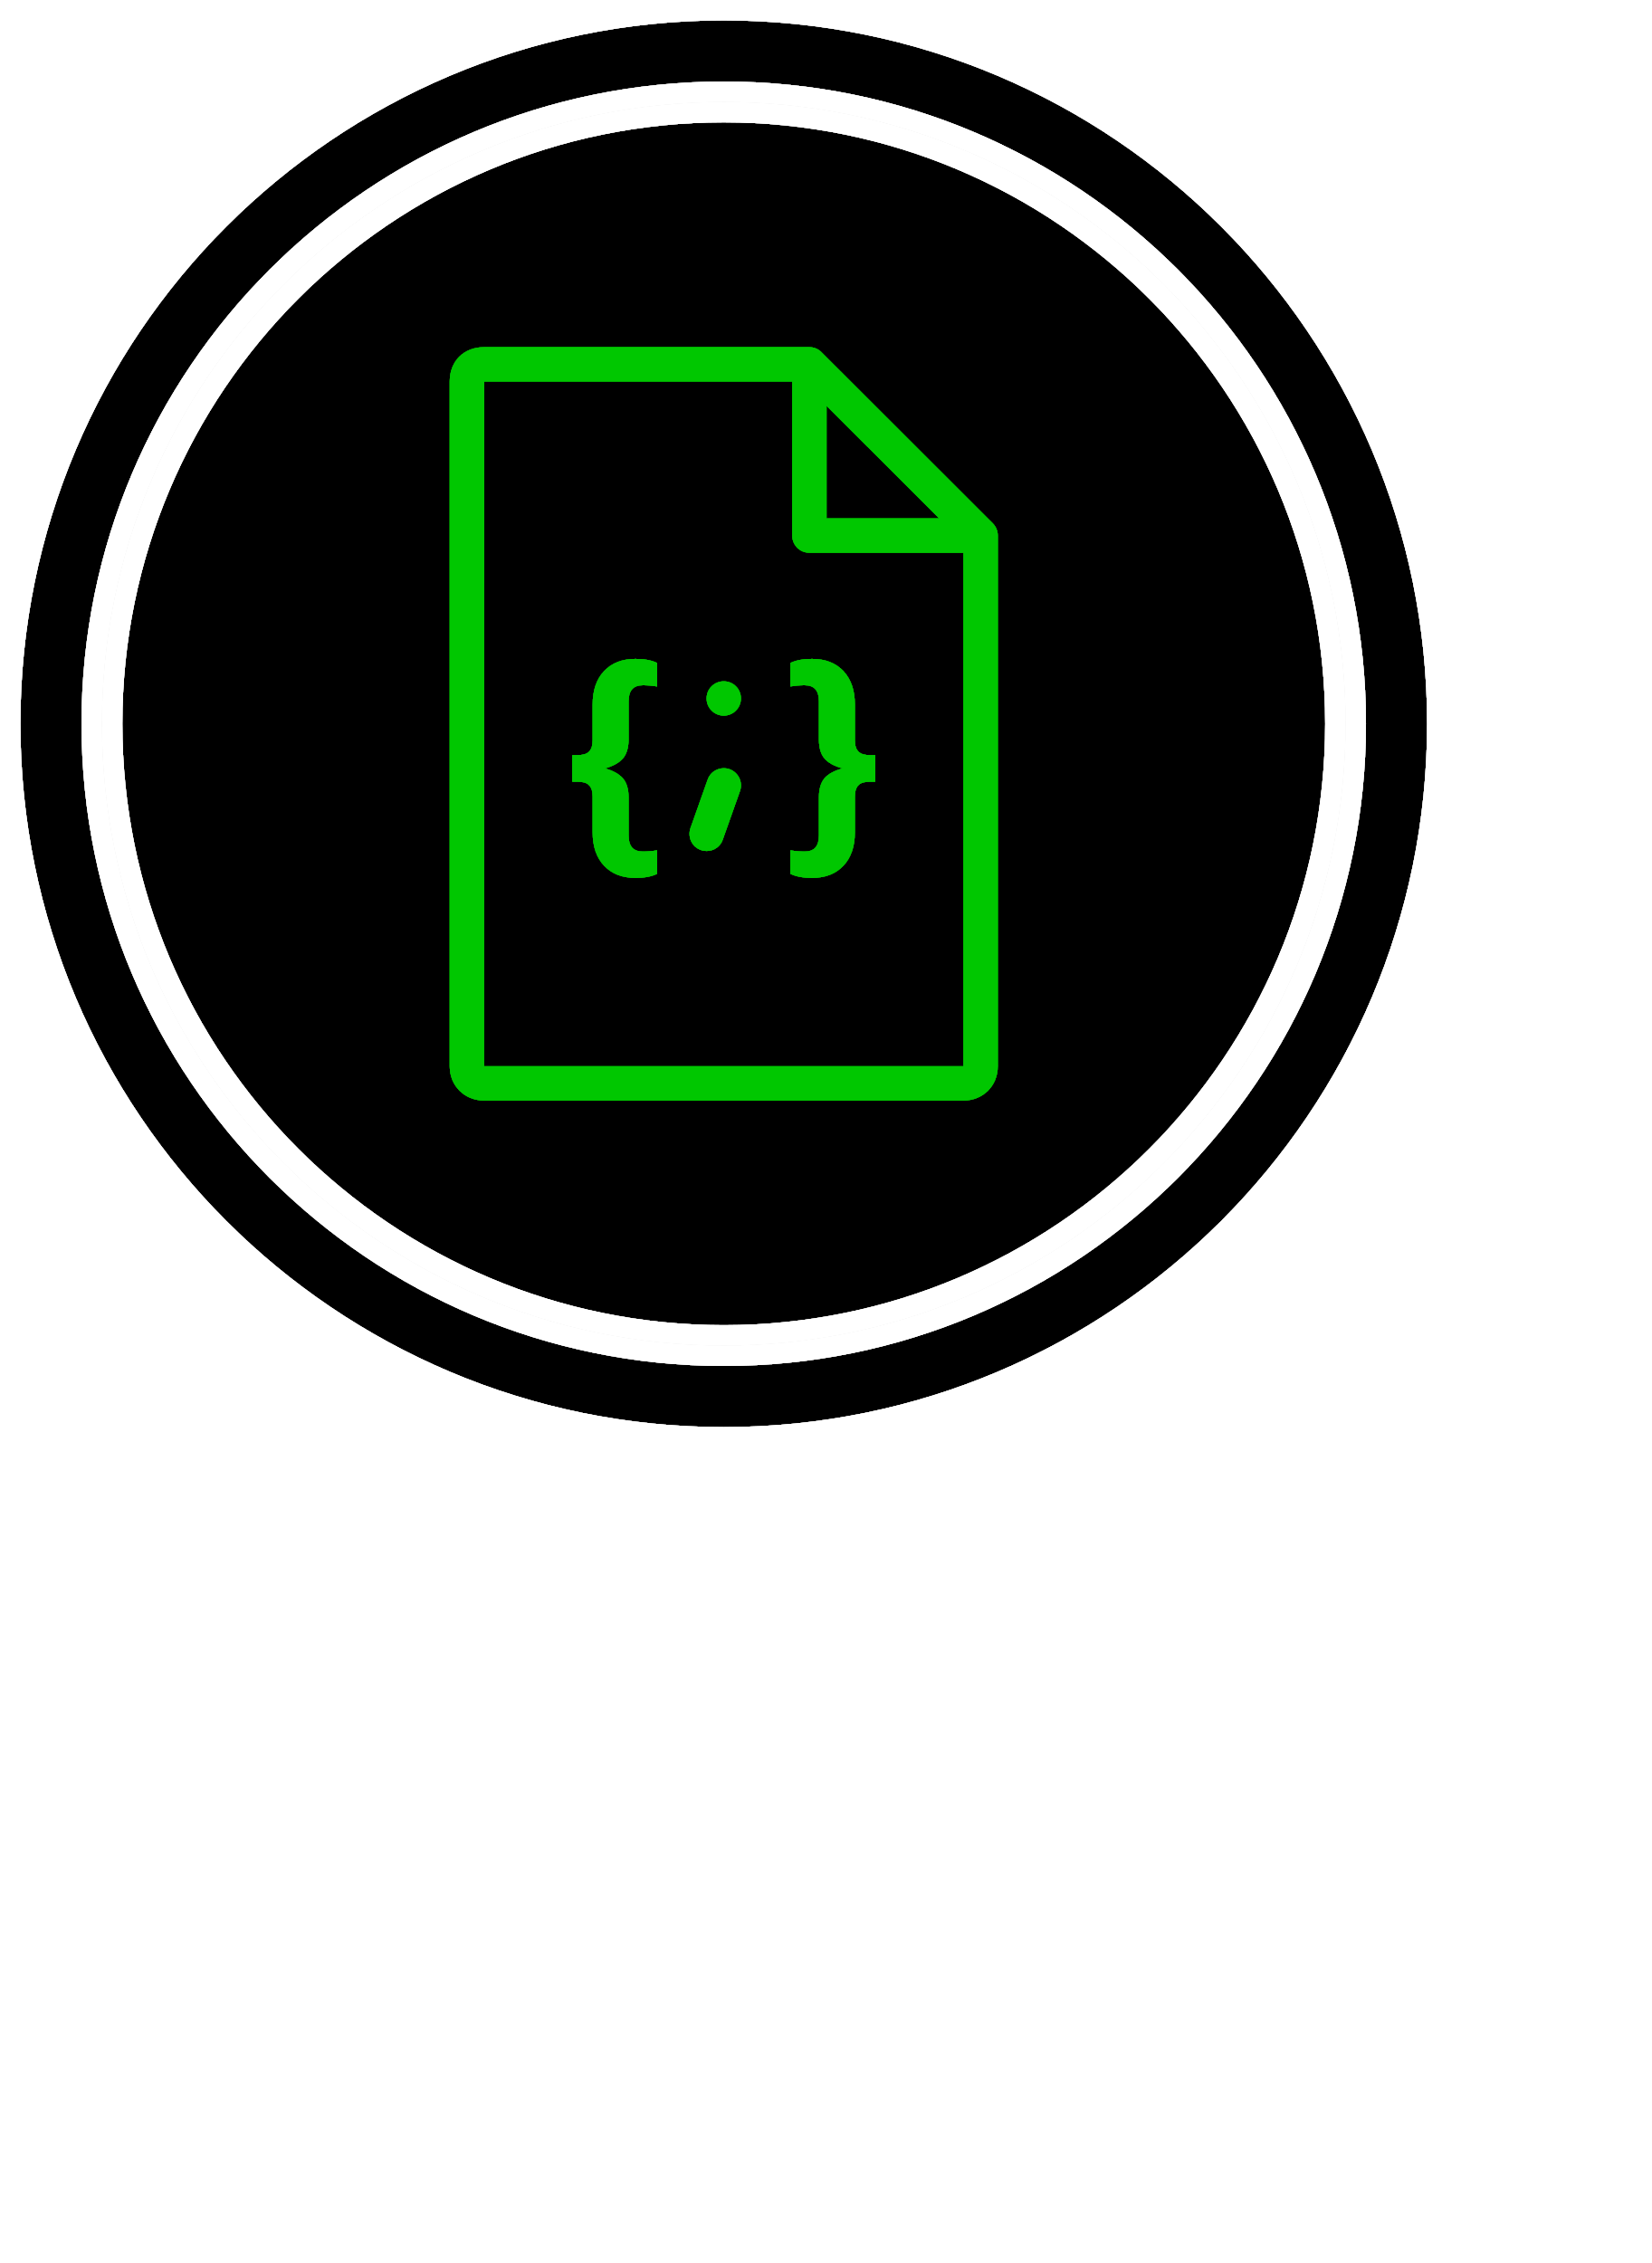
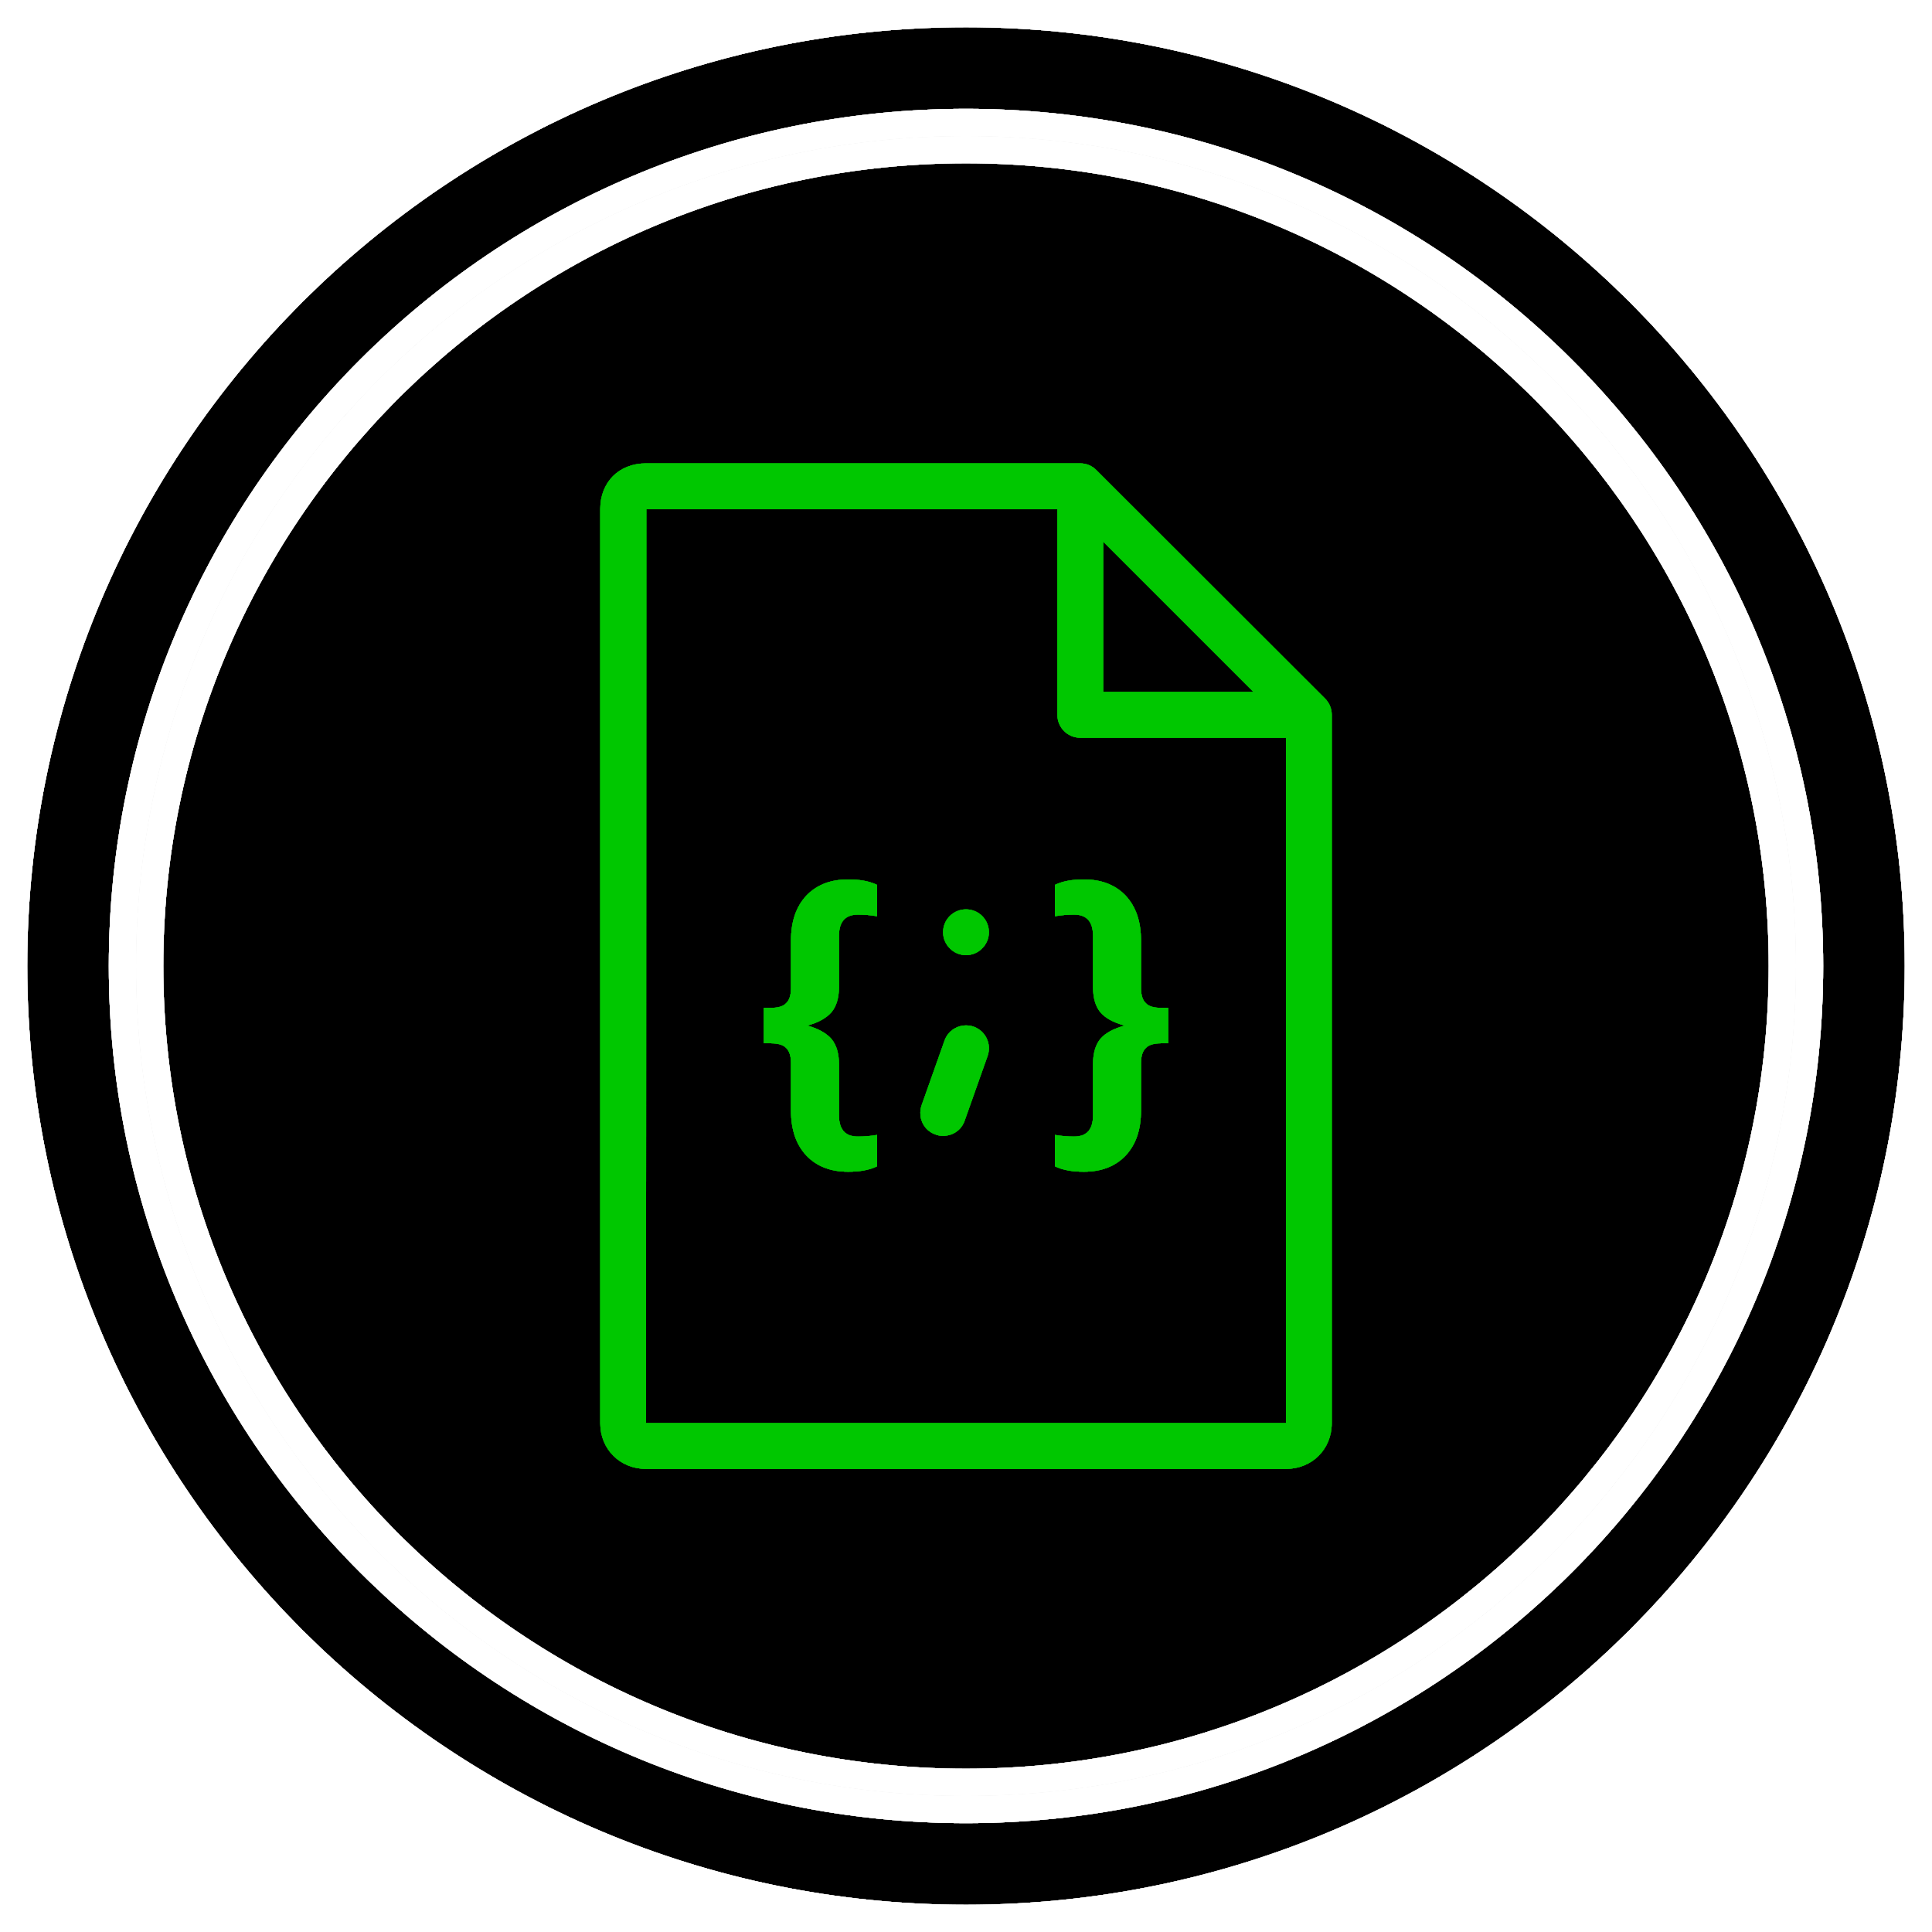
- <svg xmlns="http://www.w3.org/2000/svg" version="1.1" width="81px" height="111px" viewBox="-0.5 -0.5 81 111" class="ge-export-svg-dark" content="&lt;mxfile host=&quot;app.diagrams.net&quot; agent=&quot;Mozilla/5.0 (Windows NT 10.0; Win64; x64) AppleWebKit/537.36 (KHTML, like Gecko) Chrome/129.0.0.0 Safari/537.36&quot; scale=&quot;1&quot; border=&quot;0&quot; version=&quot;24.7.16&quot;&gt;&#10;  &lt;diagram name=&quot;Página-1&quot; id=&quot;m8l1A8O_j_JvbqTGVBao&quot;&gt;&#10;    &lt;mxGraphModel dx=&quot;293&quot; dy=&quot;145&quot; grid=&quot;1&quot; gridSize=&quot;10&quot; guides=&quot;1&quot; tooltips=&quot;1&quot; connect=&quot;1&quot; arrows=&quot;1&quot; fold=&quot;1&quot; page=&quot;1&quot; pageScale=&quot;1&quot; pageWidth=&quot;2970&quot; pageHeight=&quot;2100&quot; math=&quot;0&quot; shadow=&quot;0&quot;&gt;&#10;      &lt;root&gt;&#10;        &lt;mxCell id=&quot;0&quot; /&gt;&#10;        &lt;mxCell id=&quot;1&quot; parent=&quot;0&quot; /&gt;&#10;        &lt;mxCell id=&quot;l1s-WfeYHmzIl0k62fMm-2&quot; value=&quot;&quot; style=&quot;group&quot; parent=&quot;1&quot; vertex=&quot;1&quot; connectable=&quot;0&quot;&gt;&#10;          &lt;mxGeometry x=&quot;400&quot; y=&quot;280&quot; width=&quot;80&quot; height=&quot;110&quot; as=&quot;geometry&quot; /&gt;&#10;        &lt;/mxCell&gt;&#10;        &lt;mxCell id=&quot;sqtzE2Vg8_yKc3G_givv-2&quot; value=&quot;&quot; style=&quot;ellipse;shape=doubleEllipse;whiteSpace=wrap;html=1;aspect=fixed;container=0;&quot; parent=&quot;l1s-WfeYHmzIl0k62fMm-2&quot; vertex=&quot;1&quot;&gt;&#10;          &lt;mxGeometry width=&quot;70&quot; height=&quot;70&quot; as=&quot;geometry&quot; /&gt;&#10;        &lt;/mxCell&gt;&#10;        &lt;mxCell id=&quot;sqtzE2Vg8_yKc3G_givv-3&quot; value=&quot;&quot; style=&quot;ellipse;whiteSpace=wrap;html=1;aspect=fixed;container=0;&quot; parent=&quot;l1s-WfeYHmzIl0k62fMm-2&quot; vertex=&quot;1&quot;&gt;&#10;          &lt;mxGeometry x=&quot;5&quot; y=&quot;5&quot; width=&quot;60&quot; height=&quot;60&quot; as=&quot;geometry&quot; /&gt;&#10;        &lt;/mxCell&gt;&#10;        &lt;mxCell id=&quot;f6pmm0lQQjv1o45NG8nA-29&quot; value=&quot;&quot; style=&quot;sketch=0;outlineConnect=0;fontColor=#232F3E;gradientColor=none;fillColor=#00FF00;strokeColor=none;dashed=0;verticalLabelPosition=bottom;verticalAlign=top;align=center;html=1;fontSize=12;fontStyle=0;aspect=fixed;pointerEvents=1;shape=mxgraph.aws4.json_script;&quot; vertex=&quot;1&quot; parent=&quot;l1s-WfeYHmzIl0k62fMm-2&quot;&gt;&#10;          &lt;mxGeometry x=&quot;21.5&quot; y=&quot;16.53&quot; width=&quot;27&quot; height=&quot;36.95&quot; as=&quot;geometry&quot; /&gt;&#10;        &lt;/mxCell&gt;&#10;      &lt;/root&gt;&#10;    &lt;/mxGraphModel&gt;&#10;  &lt;/diagram&gt;&#10;&lt;/mxfile&gt;&#10;">
+ <svg xmlns="http://www.w3.org/2000/svg" version="1.1" width="71px" height="71px" viewBox="-0.5 -0.5 71 71" class="ge-export-svg-dark" content="&lt;mxfile host=&quot;app.diagrams.net&quot; agent=&quot;Mozilla/5.0 (Windows NT 10.0; Win64; x64) AppleWebKit/537.36 (KHTML, like Gecko) Chrome/129.0.0.0 Safari/537.36&quot; scale=&quot;1&quot; border=&quot;0&quot; version=&quot;24.7.17&quot;&gt;&#10;  &lt;diagram name=&quot;Página-1&quot; id=&quot;m8l1A8O_j_JvbqTGVBao&quot;&gt;&#10;    &lt;mxGraphModel dx=&quot;880&quot; dy=&quot;434&quot; grid=&quot;1&quot; gridSize=&quot;10&quot; guides=&quot;1&quot; tooltips=&quot;1&quot; connect=&quot;1&quot; arrows=&quot;1&quot; fold=&quot;1&quot; page=&quot;1&quot; pageScale=&quot;1&quot; pageWidth=&quot;2970&quot; pageHeight=&quot;2100&quot; math=&quot;0&quot; shadow=&quot;0&quot;&gt;&#10;      &lt;root&gt;&#10;        &lt;mxCell id=&quot;0&quot; /&gt;&#10;        &lt;mxCell id=&quot;1&quot; parent=&quot;0&quot; /&gt;&#10;        &lt;mxCell id=&quot;sqtzE2Vg8_yKc3G_givv-2&quot; value=&quot;&quot; style=&quot;ellipse;shape=doubleEllipse;whiteSpace=wrap;html=1;aspect=fixed;container=0;&quot; parent=&quot;1&quot; vertex=&quot;1&quot;&gt;&#10;          &lt;mxGeometry x=&quot;400&quot; y=&quot;280&quot; width=&quot;70&quot; height=&quot;70&quot; as=&quot;geometry&quot; /&gt;&#10;        &lt;/mxCell&gt;&#10;        &lt;mxCell id=&quot;sqtzE2Vg8_yKc3G_givv-3&quot; value=&quot;&quot; style=&quot;ellipse;whiteSpace=wrap;html=1;aspect=fixed;container=0;&quot; parent=&quot;1&quot; vertex=&quot;1&quot;&gt;&#10;          &lt;mxGeometry x=&quot;405&quot; y=&quot;285&quot; width=&quot;60&quot; height=&quot;60&quot; as=&quot;geometry&quot; /&gt;&#10;        &lt;/mxCell&gt;&#10;        &lt;mxCell id=&quot;f6pmm0lQQjv1o45NG8nA-29&quot; value=&quot;&quot; style=&quot;sketch=0;outlineConnect=0;fontColor=#232F3E;gradientColor=none;fillColor=#00FF00;strokeColor=none;dashed=0;verticalLabelPosition=bottom;verticalAlign=top;align=center;html=1;fontSize=12;fontStyle=0;aspect=fixed;pointerEvents=1;shape=mxgraph.aws4.json_script;container=0;&quot; parent=&quot;1&quot; vertex=&quot;1&quot;&gt;&#10;          &lt;mxGeometry x=&quot;421.5&quot; y=&quot;296.53&quot; width=&quot;27&quot; height=&quot;36.95&quot; as=&quot;geometry&quot; /&gt;&#10;        &lt;/mxCell&gt;&#10;      &lt;/root&gt;&#10;    &lt;/mxGraphModel&gt;&#10;  &lt;/diagram&gt;&#10;&lt;/mxfile&gt;&#10;">
  <defs>
    <style type="text/css">svg.ge-export-svg-dark:not(mjx-container &gt; svg) { filter: invert(100%) hue-rotate(180deg); }
svg.ge-export-svg-dark foreignObject img,
svg.ge-export-svg-dark image:not(svg.ge-export-svg-dark switch image),
svg.ge-export-svg-dark svg:not(mjx-container &gt; svg)
{ filter: invert(100%) hue-rotate(180deg) }</style>
  </defs>
  <g>
    <g data-cell-id="0">
      <g data-cell-id="1">
-         <g data-cell-id="l1s-WfeYHmzIl0k62fMm-2">
-           <g />
-           <g data-cell-id="sqtzE2Vg8_yKc3G_givv-2">
-             <g>
-               <ellipse cx="35" cy="35" rx="35" ry="35" fill="rgb(255, 255, 255)" stroke="rgb(0, 0, 0)" pointer-events="all" />
-               <ellipse cx="35" cy="35" rx="31" ry="31" fill="none" stroke="rgb(0, 0, 0)" pointer-events="all" />
-             </g>
+         <g data-cell-id="sqtzE2Vg8_yKc3G_givv-2">
+           <g>
+             <ellipse cx="35" cy="35" rx="35" ry="35" fill="rgb(255, 255, 255)" stroke="rgb(0, 0, 0)" pointer-events="all" />
+             <ellipse cx="35" cy="35" rx="31" ry="31" fill="none" stroke="rgb(0, 0, 0)" pointer-events="all" />
          </g>
-           <g data-cell-id="sqtzE2Vg8_yKc3G_givv-3">
-             <g>
-               <ellipse cx="35" cy="35" rx="30" ry="30" fill="rgb(255, 255, 255)" stroke="rgb(0, 0, 0)" pointer-events="all" />
-             </g>
+         </g>
+         <g data-cell-id="sqtzE2Vg8_yKc3G_givv-3">
+           <g>
+             <ellipse cx="35" cy="35" rx="30" ry="30" fill="rgb(255, 255, 255)" stroke="rgb(0, 0, 0)" pointer-events="all" />
          </g>
-           <g data-cell-id="f6pmm0lQQjv1o45NG8nA-29">
-             <g>
-               <rect x="21.5" y="16.53" width="27" height="36.95" fill="none" stroke="none" pointer-events="all" />
-               <path d="M 35.84 33.76 C 35.84 34.22 35.46 34.6 35 34.6 C 34.54 34.6 34.16 34.22 34.16 33.76 C 34.16 33.29 34.54 32.92 35 32.92 C 35.46 32.92 35.84 33.29 35.84 33.76 Z M 35.79 38.31 L 34.95 40.68 C 34.83 41.03 34.51 41.24 34.16 41.24 C 34.07 41.24 33.97 41.23 33.88 41.19 C 33.44 41.04 33.22 40.56 33.37 40.12 L 34.21 37.75 C 34.36 37.31 34.84 37.08 35.28 37.23 C 35.72 37.39 35.95 37.87 35.79 38.31 Z M 42.18 36.54 L 42.43 36.54 L 42.43 37.84 L 42.18 37.84 C 41.92 37.84 41.72 37.89 41.61 38.01 C 41.49 38.12 41.43 38.31 41.43 38.57 L 41.43 40.32 C 41.43 41.02 41.24 41.56 40.87 41.96 C 40.49 42.36 39.98 42.56 39.33 42.56 C 38.91 42.56 38.56 42.5 38.27 42.36 L 38.27 41.21 C 38.5 41.25 38.74 41.27 38.97 41.27 C 39.44 41.27 39.67 41.01 39.67 40.48 L 39.67 38.6 C 39.67 38.21 39.76 37.9 39.94 37.68 C 40.13 37.46 40.43 37.3 40.84 37.19 C 40.43 37.08 40.13 36.92 39.94 36.7 C 39.76 36.48 39.67 36.17 39.67 35.78 L 39.67 33.9 C 39.67 33.37 39.44 33.11 38.97 33.11 C 38.74 33.11 38.5 33.13 38.27 33.17 L 38.27 32.02 C 38.56 31.88 38.91 31.82 39.33 31.82 C 39.98 31.82 40.49 32.02 40.87 32.42 C 41.24 32.82 41.43 33.36 41.43 34.06 L 41.43 35.81 C 41.43 36.07 41.49 36.26 41.61 36.37 C 41.72 36.49 41.92 36.54 42.18 36.54 Z M 30.67 31.82 C 31.09 31.82 31.44 31.88 31.73 32.02 L 31.73 33.17 C 31.5 33.13 31.26 33.11 31.03 33.11 C 30.56 33.11 30.33 33.37 30.33 33.9 L 30.33 35.78 C 30.33 36.16 30.24 36.47 30.06 36.69 C 29.87 36.91 29.57 37.08 29.16 37.19 C 29.57 37.3 29.87 37.47 30.06 37.69 C 30.24 37.91 30.33 38.22 30.33 38.6 L 30.33 40.48 C 30.33 41.01 30.56 41.27 31.03 41.27 C 31.26 41.27 31.5 41.25 31.73 41.21 L 31.73 42.36 C 31.44 42.5 31.09 42.56 30.67 42.56 C 30.02 42.56 29.51 42.36 29.13 41.96 C 28.76 41.56 28.57 41.02 28.57 40.32 L 28.57 38.57 C 28.57 38.31 28.51 38.12 28.39 38.01 C 28.28 37.89 28.08 37.84 27.82 37.84 L 27.57 37.84 L 27.57 36.54 L 27.82 36.54 C 28.08 36.54 28.28 36.49 28.39 36.37 C 28.51 36.26 28.57 36.07 28.57 35.81 L 28.57 34.06 C 28.57 33.36 28.76 32.82 29.13 32.42 C 29.51 32.02 30.02 31.82 30.67 31.82 Z M 23.24 51.8 L 23.25 18.21 L 38.36 18.21 L 38.36 25.77 C 38.36 26.23 38.73 26.61 39.2 26.61 L 46.76 26.61 L 46.76 51.8 Z M 40.04 19.4 L 45.57 24.93 L 40.04 24.93 Z M 48.19 25.17 L 39.79 16.78 C 39.64 16.62 39.42 16.53 39.2 16.53 L 23.24 16.53 C 22.25 16.53 21.56 17.22 21.56 18.21 L 21.56 51.8 C 21.56 52.76 22.29 53.48 23.24 53.48 L 46.76 53.48 C 47.71 53.48 48.44 52.76 48.44 51.8 L 48.44 25.77 C 48.44 25.54 48.35 25.33 48.19 25.17 Z" fill="#00ff00" stroke="none" pointer-events="all" />
-             </g>
+         </g>
+         <g data-cell-id="f6pmm0lQQjv1o45NG8nA-29">
+           <g>
+             <rect x="21.5" y="16.53" width="27" height="36.95" fill="none" stroke="none" pointer-events="all" />
+             <path d="M 35.84 33.76 C 35.84 34.22 35.46 34.6 35 34.6 C 34.54 34.6 34.16 34.22 34.16 33.76 C 34.16 33.29 34.54 32.92 35 32.92 C 35.46 32.92 35.84 33.29 35.84 33.76 Z M 35.79 38.31 L 34.95 40.68 C 34.83 41.03 34.51 41.24 34.16 41.24 C 34.07 41.24 33.97 41.23 33.88 41.19 C 33.44 41.04 33.22 40.56 33.37 40.12 L 34.21 37.75 C 34.36 37.31 34.84 37.08 35.28 37.23 C 35.72 37.39 35.95 37.87 35.79 38.31 Z M 42.18 36.54 L 42.43 36.54 L 42.43 37.84 L 42.18 37.84 C 41.92 37.84 41.72 37.89 41.61 38.01 C 41.49 38.12 41.43 38.31 41.43 38.57 L 41.43 40.32 C 41.43 41.02 41.24 41.56 40.87 41.96 C 40.49 42.36 39.98 42.56 39.33 42.56 C 38.91 42.56 38.56 42.5 38.27 42.36 L 38.27 41.21 C 38.5 41.25 38.74 41.27 38.97 41.27 C 39.44 41.27 39.67 41.01 39.67 40.48 L 39.67 38.6 C 39.67 38.21 39.76 37.9 39.94 37.68 C 40.13 37.46 40.43 37.3 40.84 37.19 C 40.43 37.08 40.13 36.92 39.94 36.7 C 39.76 36.48 39.67 36.17 39.67 35.78 L 39.67 33.9 C 39.67 33.37 39.44 33.11 38.97 33.11 C 38.74 33.11 38.5 33.13 38.27 33.17 L 38.27 32.02 C 38.56 31.88 38.91 31.82 39.33 31.82 C 39.98 31.82 40.49 32.02 40.87 32.42 C 41.24 32.82 41.43 33.36 41.43 34.06 L 41.43 35.81 C 41.43 36.07 41.49 36.26 41.61 36.37 C 41.72 36.49 41.92 36.54 42.18 36.54 Z M 30.67 31.82 C 31.09 31.82 31.44 31.88 31.73 32.02 L 31.73 33.17 C 31.5 33.13 31.26 33.11 31.03 33.11 C 30.56 33.11 30.33 33.37 30.33 33.9 L 30.33 35.78 C 30.33 36.16 30.24 36.47 30.06 36.69 C 29.87 36.91 29.57 37.08 29.16 37.19 C 29.57 37.3 29.87 37.47 30.06 37.69 C 30.24 37.91 30.33 38.22 30.33 38.6 L 30.33 40.48 C 30.33 41.01 30.56 41.27 31.03 41.27 C 31.26 41.27 31.5 41.25 31.73 41.21 L 31.73 42.36 C 31.44 42.5 31.09 42.56 30.67 42.56 C 30.02 42.56 29.51 42.36 29.13 41.96 C 28.76 41.56 28.57 41.02 28.57 40.32 L 28.57 38.57 C 28.57 38.31 28.51 38.12 28.39 38.01 C 28.28 37.89 28.08 37.84 27.82 37.84 L 27.57 37.84 L 27.57 36.54 L 27.82 36.54 C 28.08 36.54 28.28 36.49 28.39 36.37 C 28.51 36.26 28.57 36.07 28.57 35.81 L 28.57 34.06 C 28.57 33.36 28.76 32.82 29.13 32.42 C 29.51 32.02 30.02 31.82 30.67 31.82 Z M 23.24 51.8 L 23.25 18.21 L 38.36 18.21 L 38.36 25.77 C 38.36 26.23 38.73 26.61 39.2 26.61 L 46.76 26.61 L 46.76 51.8 Z M 40.04 19.4 L 45.57 24.93 L 40.04 24.93 Z M 48.19 25.17 L 39.79 16.78 C 39.64 16.62 39.42 16.53 39.2 16.53 L 23.24 16.53 C 22.25 16.53 21.56 17.22 21.56 18.21 L 21.56 51.8 C 21.56 52.76 22.29 53.48 23.24 53.48 L 46.76 53.48 C 47.71 53.48 48.44 52.76 48.44 51.8 L 48.44 25.77 C 48.44 25.54 48.35 25.33 48.19 25.17 Z" fill="#00ff00" stroke="none" pointer-events="all" />
          </g>
        </g>
      </g>
    </g>
  </g>
</svg>
